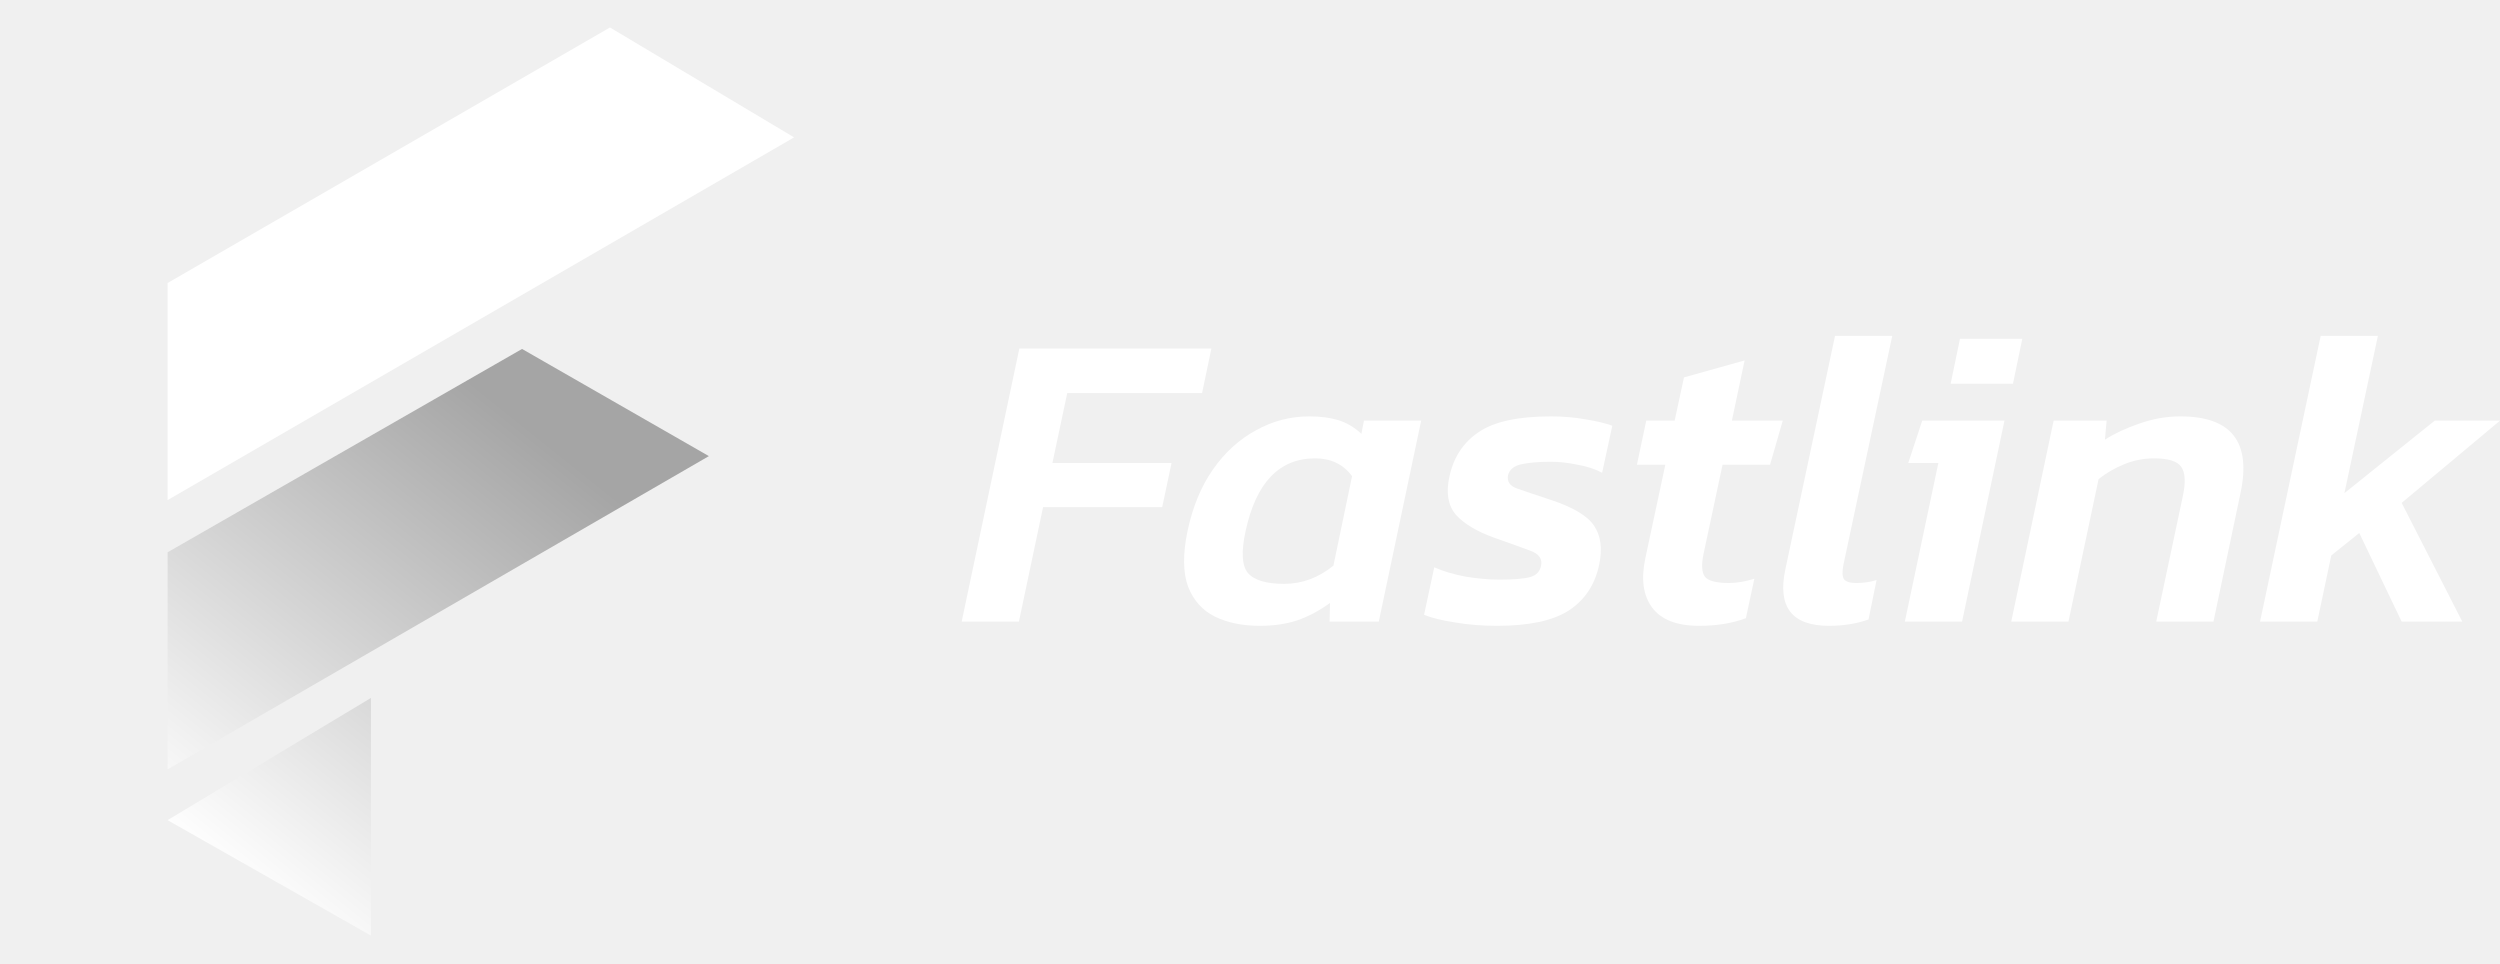
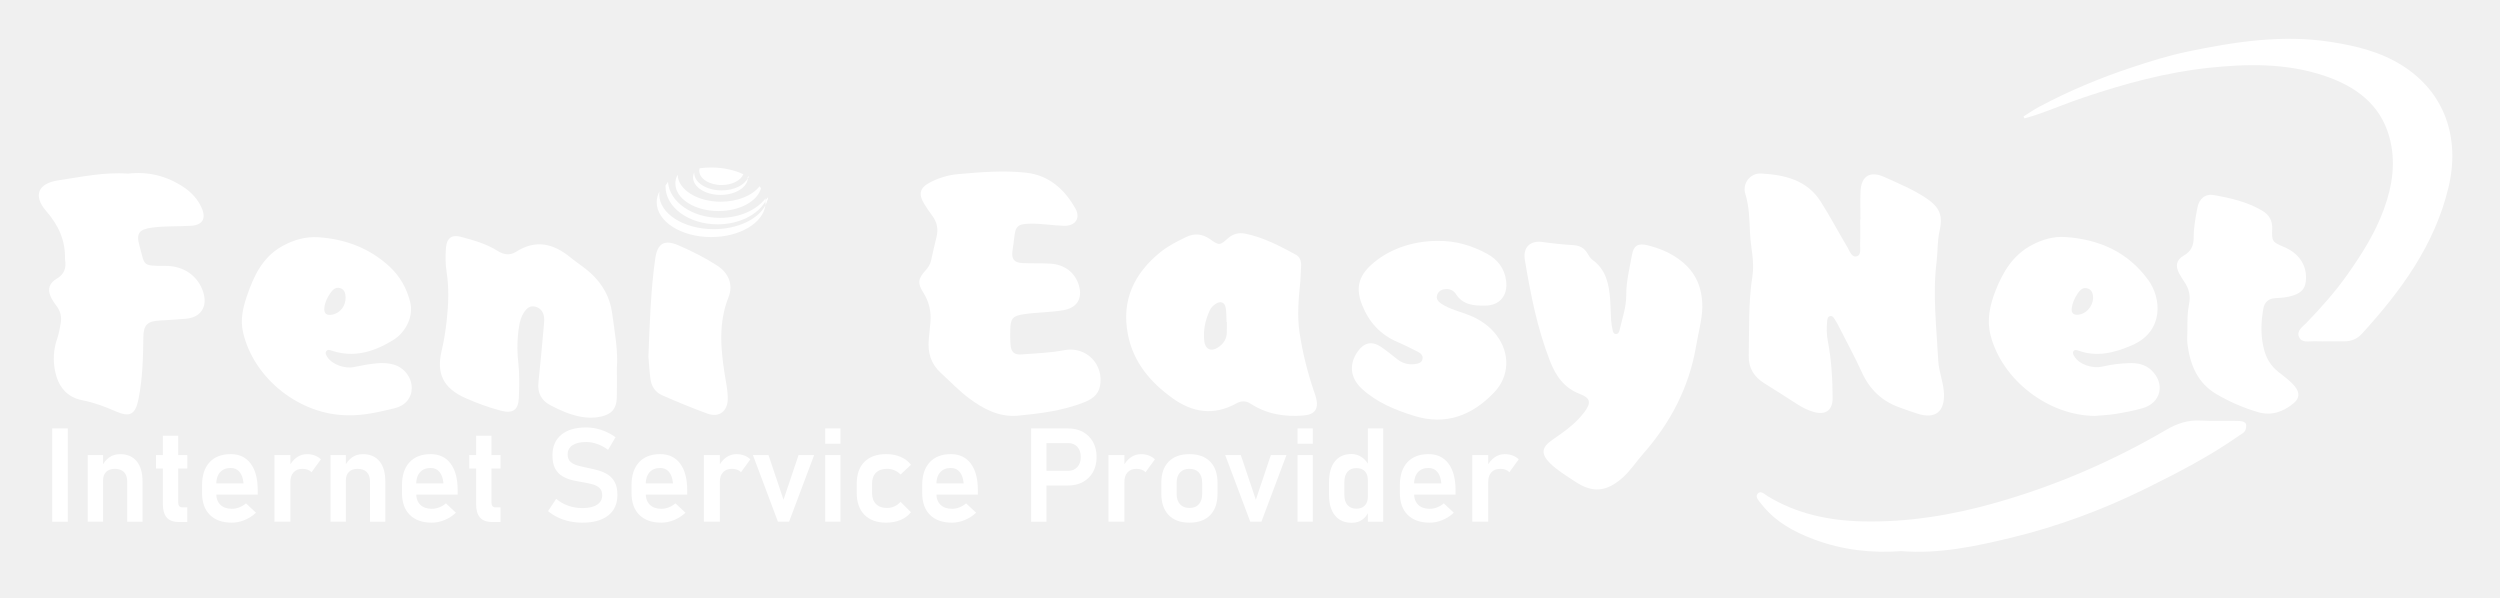
- <svg xmlns="http://www.w3.org/2000/svg" width="166" height="64" viewBox="0 0 166 64" fill="none">
-   <path d="M11.129 36.671V51.084L47.07 30.286L34.664 23.17L11.129 36.671Z" fill="url(#paint0_linear_101_1172)" />
-   <path d="M24.63 46.341L11.129 54.459L24.63 62.122V46.341Z" fill="url(#paint1_linear_101_1172)" />
-   <path d="M11.129 18.792V33.205L31.927 21.164L52.726 9.122L40.502 1.825L11.129 18.792Z" fill="white" />
-   <path d="M63.855 41.274L67.684 23.144H80.436L79.817 26.1H70.865L69.88 30.745H77.79L77.171 33.673H69.26L67.656 41.274H63.855Z" fill="white" />
-   <path d="M83.64 41.555C82.496 41.555 81.501 41.349 80.656 40.936C79.831 40.523 79.239 39.857 78.883 38.937C78.545 37.999 78.536 36.769 78.855 35.249C79.192 33.654 79.755 32.293 80.544 31.167C81.332 30.041 82.28 29.178 83.387 28.578C84.494 27.958 85.677 27.648 86.934 27.648C87.685 27.648 88.332 27.733 88.876 27.902C89.421 28.071 89.927 28.371 90.397 28.803L90.566 27.93H94.366L91.551 41.274H88.285L88.313 40.035C87.619 40.542 86.897 40.926 86.146 41.189C85.414 41.433 84.579 41.555 83.64 41.555ZM85.273 38.768C86.455 38.768 87.544 38.365 88.539 37.558L89.777 31.618C89.195 30.83 88.379 30.435 87.328 30.435C84.945 30.435 83.406 32.04 82.711 35.249C82.411 36.619 82.458 37.548 82.852 38.036C83.265 38.524 84.072 38.768 85.273 38.768Z" fill="white" />
-   <path d="M99.4 41.555C98.405 41.555 97.476 41.48 96.613 41.33C95.75 41.199 95.065 41.03 94.558 40.823L95.234 37.67C95.834 37.933 96.528 38.139 97.317 38.29C98.124 38.421 98.874 38.487 99.569 38.487C100.507 38.487 101.183 38.43 101.596 38.318C102.009 38.205 102.252 37.952 102.328 37.558C102.421 37.107 102.187 36.779 101.624 36.572C101.08 36.366 100.273 36.075 99.203 35.7C98.058 35.287 97.213 34.78 96.669 34.179C96.144 33.56 96.003 32.706 96.247 31.618C96.528 30.342 97.176 29.366 98.189 28.69C99.203 27.996 100.798 27.648 102.975 27.648C103.801 27.648 104.57 27.714 105.283 27.846C105.997 27.958 106.588 28.099 107.057 28.268L106.381 31.393C105.931 31.149 105.387 30.97 104.749 30.858C104.129 30.726 103.538 30.661 102.975 30.661C102.168 30.661 101.511 30.717 101.004 30.83C100.517 30.942 100.226 31.186 100.132 31.561C100.057 31.974 100.254 32.265 100.723 32.434C101.192 32.603 101.943 32.856 102.975 33.194C104.458 33.682 105.415 34.255 105.846 34.911C106.297 35.568 106.409 36.432 106.184 37.501C105.903 38.834 105.227 39.847 104.157 40.542C103.106 41.217 101.521 41.555 99.4 41.555Z" fill="white" />
-   <path d="M112.829 41.555C111.347 41.555 110.305 41.152 109.705 40.345C109.104 39.538 108.954 38.44 109.254 37.051L110.577 30.858H108.691L109.311 27.93H111.197L111.816 25.059L115.842 23.933L114.997 27.93H118.375L117.531 30.858H114.378L113.111 36.798C112.961 37.529 112.998 38.036 113.224 38.318C113.468 38.581 113.993 38.712 114.8 38.712C115.307 38.712 115.87 38.618 116.489 38.43L115.926 41.048C115.025 41.386 113.993 41.555 112.829 41.555Z" fill="white" />
-   <path d="M121.452 41.555C118.974 41.555 118.008 40.298 118.552 37.783L121.846 22.3H125.646L122.409 37.473C122.315 37.942 122.324 38.271 122.437 38.459C122.568 38.627 122.84 38.712 123.253 38.712C123.741 38.712 124.192 38.646 124.604 38.515L124.07 41.133C123.281 41.414 122.409 41.555 121.452 41.555Z" fill="white" />
-   <path d="M129.522 25.481L130.142 22.497H134.28L133.661 25.481H129.522ZM126.482 41.274L128.706 30.745H126.707L127.636 27.93H133.097L130.282 41.274H126.482Z" fill="white" />
-   <path d="M133.546 41.274L136.361 27.93H139.88L139.767 29.197C140.405 28.784 141.165 28.427 142.047 28.127C142.948 27.808 143.858 27.648 144.778 27.648C148.156 27.648 149.489 29.338 148.775 32.716L146.974 41.274H143.173L144.947 32.913C145.135 32.012 145.097 31.374 144.834 30.998C144.572 30.623 143.971 30.435 143.033 30.435C142.338 30.435 141.672 30.567 141.034 30.83C140.396 31.092 139.833 31.421 139.345 31.815L137.346 41.274H133.546Z" fill="white" />
-   <path d="M150.067 41.274L154.093 22.3H157.893L155.669 32.744L161.665 27.93H166.001L159.47 33.391L163.495 41.274H159.47L156.655 35.39L154.797 36.882L153.868 41.274H150.067Z" fill="white" />
-   <defs>
-     <linearGradient id="paint0_linear_101_1172" x1="11.175" y1="55.075" x2="33.524" y2="27.139" gradientUnits="userSpaceOnUse">
-       <stop stop-color="white" />
-       <stop offset="1" stop-color="#A5A5A5" />
-     </linearGradient>
-     <linearGradient id="paint1_linear_101_1172" x1="11.175" y1="55.075" x2="33.524" y2="27.139" gradientUnits="userSpaceOnUse">
-       <stop stop-color="white" />
-       <stop offset="1" stop-color="#A5A5A5" />
-     </linearGradient>
-   </defs>
+ <svg xmlns="http://www.w3.org/2000/svg" width="268" height="64" viewBox="0 0 268 64" fill="none">
+   <path d="M199.441 23.545C199.441 22.54 199.407 21.532 199.449 20.527C199.519 18.858 200.475 18.287 202.003 18.975C203.531 19.665 205.084 20.307 206.484 21.244C207.938 22.216 208.31 23.105 207.916 24.794C207.668 25.86 207.741 26.951 207.606 28.025C207.158 31.58 207.603 35.126 207.78 38.67C207.839 39.846 208.341 40.963 208.394 42.166C208.477 44.129 207.479 44.943 205.584 44.357C204.919 44.151 204.267 43.904 203.611 43.67C201.738 43.001 200.433 41.754 199.601 39.931C198.82 38.22 197.915 36.565 197.063 34.887C196.957 34.681 196.847 34.475 196.719 34.281C196.593 34.091 196.46 33.83 196.199 33.885C195.891 33.948 195.886 34.264 195.863 34.517C195.803 35.186 195.809 35.856 195.936 36.52C196.328 38.555 196.452 40.613 196.458 42.68C196.461 43.956 195.735 44.507 194.489 44.176C193.86 44.008 193.283 43.725 192.736 43.374C191.541 42.609 190.345 41.843 189.142 41.093C188.053 40.415 187.438 39.491 187.466 38.163C187.526 35.302 187.413 32.434 187.861 29.593C188.107 28.033 187.664 26.514 187.601 24.973C187.542 23.566 187.52 22.151 187.094 20.764C186.762 19.68 187.613 18.534 188.797 18.6C191.282 18.74 193.692 19.279 195.166 21.59C196.192 23.198 197.08 24.893 198.059 26.53C198.296 26.927 198.494 27.619 199.029 27.478C199.568 27.337 199.382 26.638 199.403 26.175C199.441 25.299 199.413 24.421 199.413 23.544H199.441V23.545Z" fill="white" />
+   <path d="M109.06 44.568C107.036 44.715 105.389 43.821 103.857 42.677C102.781 41.875 101.859 40.888 100.866 39.987C99.79 39.013 99.446 37.813 99.561 36.428C99.612 35.811 99.683 35.196 99.739 34.579C99.845 33.41 99.603 32.343 98.961 31.336C98.335 30.353 98.425 29.859 99.219 28.989C99.504 28.676 99.719 28.337 99.814 27.922C100.001 27.091 100.176 26.257 100.387 25.433C100.607 24.571 100.458 23.806 99.921 23.096C99.609 22.686 99.319 22.256 99.051 21.815C98.447 20.818 98.608 20.13 99.646 19.582C100.587 19.084 101.62 18.763 102.67 18.67C105.109 18.455 107.566 18.244 110.004 18.514C112.443 18.784 114.132 20.297 115.293 22.371C115.859 23.381 115.27 24.24 114.073 24.207C112.865 24.175 111.664 23.956 110.447 23.979C109.094 24.006 108.845 24.224 108.716 25.58C108.674 26.016 108.592 26.448 108.537 26.883C108.422 27.771 108.704 28.154 109.606 28.201C110.61 28.253 111.62 28.199 112.623 28.264C114.159 28.363 115.27 29.251 115.66 30.606C116.076 32.05 115.423 33.019 113.945 33.263C112.541 33.496 111.115 33.477 109.713 33.69C108.569 33.861 108.33 34.148 108.301 35.321C108.289 35.837 108.284 36.355 108.321 36.869C108.385 37.745 108.693 38.058 109.545 37.993C111.061 37.877 112.587 37.828 114.086 37.539C116.433 37.086 118.394 39.067 117.909 41.438C117.717 42.372 116.973 42.835 116.159 43.151C113.872 44.039 111.47 44.337 109.06 44.568Z" fill="white" />
+   <path d="M182.49 32.961C182.46 34.261 182.064 35.662 181.825 37.082C181.08 41.5 179.084 45.316 176.132 48.664C175.383 49.513 174.773 50.481 173.909 51.236C172.172 52.753 170.711 52.874 168.799 51.591C167.9 50.988 166.958 50.436 166.18 49.672C165.174 48.685 165.236 47.962 166.392 47.165C167.649 46.3 168.9 45.434 169.831 44.194C170.584 43.192 170.527 42.679 169.383 42.243C167.68 41.594 166.789 40.319 166.163 38.713C164.798 35.207 164.072 31.542 163.463 27.851C163.243 26.521 164.032 25.752 165.365 25.943C166.465 26.099 167.567 26.214 168.673 26.281C169.343 26.321 169.853 26.589 170.19 27.189C170.328 27.432 170.491 27.695 170.711 27.854C172.188 28.921 172.493 30.497 172.612 32.154C172.665 32.874 172.665 33.598 172.712 34.319C172.735 34.677 172.8 35.035 172.873 35.386C172.915 35.585 172.992 35.817 173.251 35.806C173.502 35.797 173.576 35.566 173.621 35.369C173.905 34.141 174.337 32.938 174.333 31.655C174.326 30.17 174.692 28.738 174.954 27.294C175.132 26.313 175.616 26.053 176.58 26.287C177.895 26.606 179.119 27.108 180.203 27.96C181.786 29.205 182.502 30.824 182.49 32.961Z" fill="white" />
+   <path d="M139.398 30.128C139.218 31.975 139.03 33.807 139.315 35.678C139.639 37.804 140.154 39.869 140.839 41.899C140.93 42.167 141.036 42.434 141.099 42.71C141.369 43.849 140.927 44.439 139.768 44.538C137.732 44.714 135.805 44.404 134.061 43.274C133.552 42.945 133.05 42.956 132.528 43.248C130.132 44.585 127.842 44.231 125.705 42.694C123.315 40.976 121.481 38.826 120.906 35.826C120.205 32.169 121.589 29.313 124.38 27.041C125.201 26.372 126.156 25.896 127.109 25.43C128.034 24.976 128.883 25.049 129.728 25.648C130.699 26.338 130.766 26.326 131.64 25.541C132.189 25.049 132.824 24.912 133.512 25.052C135.458 25.448 137.192 26.373 138.919 27.305C139.368 27.548 139.5 28.01 139.48 28.506C139.458 29.047 139.425 29.587 139.398 30.128ZM131.518 34.52C131.508 34.52 131.497 34.52 131.488 34.52C131.465 34.032 131.479 33.536 131.406 33.056C131.305 32.386 130.853 32.214 130.289 32.594C130.028 32.769 129.811 32.998 129.681 33.283C129.199 34.334 128.962 35.437 129.102 36.592C129.204 37.441 129.829 37.723 130.546 37.263C131.143 36.88 131.515 36.344 131.516 35.603C131.518 35.24 131.518 34.881 131.518 34.52Z" fill="white" />
+   <path d="M13.727 18.614C15.845 18.362 17.886 18.841 19.738 20.098C20.568 20.663 21.219 21.379 21.625 22.303C22.119 23.428 21.715 24.128 20.48 24.204C19.091 24.288 17.695 24.215 16.307 24.399C14.911 24.585 14.574 25.005 14.952 26.346C15.551 28.47 15.159 28.512 17.717 28.501C19.713 28.492 21.239 29.586 21.788 31.322C22.285 32.896 21.515 34.053 19.887 34.173C18.96 34.241 18.035 34.317 17.108 34.362C15.826 34.425 15.382 34.824 15.368 36.114C15.343 38.337 15.287 40.55 14.856 42.741C14.525 44.425 13.953 44.777 12.397 44.094C11.236 43.584 10.065 43.148 8.811 42.904C7.108 42.57 6.216 41.366 5.899 39.761C5.673 38.617 5.734 37.444 6.126 36.319C6.313 35.78 6.408 35.222 6.507 34.663C6.631 33.958 6.477 33.342 6.042 32.772C5.794 32.447 5.557 32.095 5.402 31.72C5.092 30.976 5.3 30.336 6.075 29.882C6.893 29.4 7.119 28.726 6.976 27.853C6.972 27.829 6.966 27.802 6.966 27.777C7.024 25.771 6.27 24.144 4.946 22.619C3.527 20.985 4.071 19.648 6.248 19.332C8.692 18.976 11.128 18.425 13.727 18.614Z" fill="white" />
+   <path d="M216.929 12.476C217.493 12.128 218.04 11.745 218.624 11.435C221.773 9.761 225.046 8.384 228.435 7.259C230.42 6.599 232.416 5.969 234.457 5.543C239.543 4.482 244.646 3.676 249.88 4.496C252.589 4.92 255.188 5.553 257.528 7.029C262.106 9.919 263.743 14.821 262.477 20.097C260.991 26.29 257.378 31.188 253.204 35.772C252.682 36.345 252.044 36.599 251.277 36.592C250.218 36.581 249.16 36.612 248.101 36.583C247.509 36.567 246.727 36.801 246.445 36.096C246.185 35.45 246.837 35.034 247.237 34.622C248.838 32.97 250.362 31.253 251.687 29.37C253.22 27.193 254.63 24.954 255.555 22.427C256.485 19.887 256.857 17.286 256.141 14.689C255.157 11.123 252.447 9.208 249.103 8.099C245.097 6.771 240.982 6.829 236.843 7.263C232.224 7.748 227.789 8.966 223.4 10.437C221.637 11.027 219.931 11.759 218.172 12.351C217.791 12.479 217.398 12.577 217.011 12.689C216.985 12.619 216.957 12.548 216.929 12.476Z" fill="white" />
+   <path d="M66.128 39.468C66.128 40.694 66.152 41.675 66.121 42.654C66.086 43.805 65.568 44.402 64.449 44.654C63.709 44.822 62.96 44.813 62.219 44.668C61.07 44.445 60.005 43.973 58.981 43.429C58.025 42.92 57.6 42.108 57.721 40.991C57.941 38.966 58.114 36.934 58.3 34.904C58.328 34.597 58.358 34.283 58.321 33.979C58.251 33.418 57.93 33.017 57.377 32.873C56.811 32.727 56.45 33.063 56.163 33.499C55.874 33.939 55.736 34.433 55.652 34.948C55.443 36.229 55.413 37.515 55.556 38.805C55.699 40.091 55.675 41.383 55.618 42.671C55.561 43.956 54.967 44.355 53.72 44.032C52.393 43.686 51.11 43.215 49.86 42.656C47.552 41.622 46.751 40.06 47.344 37.6C47.606 36.517 47.767 35.431 47.89 34.326C48.084 32.574 48.144 30.833 47.868 29.084C47.735 28.242 47.744 27.384 47.812 26.535C47.893 25.54 48.425 25.126 49.385 25.383C50.754 25.749 52.134 26.127 53.346 26.899C54.01 27.322 54.685 27.398 55.314 26.996C57.461 25.628 59.357 26.111 61.192 27.629C61.886 28.202 62.666 28.673 63.331 29.288C64.581 30.447 65.379 31.816 65.618 33.554C65.898 35.603 66.272 37.635 66.128 39.468Z" fill="white" />
+   <path d="M224.566 44.586C219.583 44.549 214.626 40.739 213.391 35.952C212.965 34.298 213.315 32.713 213.913 31.184C214.707 29.155 215.792 27.331 217.818 26.265C218.939 25.676 220.14 25.323 221.39 25.408C225.007 25.653 228.088 26.989 230.288 30.011C231.736 31.997 231.977 35.521 228.567 37.002C226.701 37.811 224.814 38.315 222.794 37.582C222.625 37.522 222.426 37.463 222.292 37.635C222.137 37.835 222.266 38.027 222.371 38.205C222.861 39.036 224.257 39.556 225.396 39.291C226.331 39.074 227.277 38.96 228.232 38.926C229.126 38.895 229.977 39.05 230.662 39.719C232.136 41.162 231.655 43.201 229.67 43.764C228.729 44.03 227.762 44.213 226.797 44.373C226.061 44.493 225.309 44.518 224.566 44.586ZM224.384 31.976C224.364 31.604 224.347 31.108 223.806 30.926C223.301 30.758 222.98 31.083 222.725 31.464C222.405 31.938 222.171 32.454 222.092 33.025C222.018 33.562 222.278 33.792 222.81 33.737C223.608 33.655 224.327 32.894 224.384 31.976Z" fill="white" />
+   <path d="M37.374 44.518C32.141 44.537 27.177 40.559 26.052 35.609C25.749 34.275 26.032 33.026 26.443 31.811C27.179 29.64 28.112 27.573 30.271 26.38C31.476 25.713 32.772 25.341 34.131 25.433C36.988 25.625 39.567 26.576 41.716 28.538C42.878 29.598 43.613 30.911 43.982 32.426C44.329 33.853 43.577 35.577 42.13 36.465C40.109 37.706 37.958 38.386 35.572 37.593C35.378 37.528 35.152 37.431 34.995 37.625C34.817 37.845 34.96 38.065 35.084 38.264C35.577 39.048 36.922 39.568 37.975 39.342C38.784 39.169 39.595 39.018 40.419 38.944C41.016 38.891 41.608 38.919 42.186 39.079C43.311 39.387 44.138 40.455 44.14 41.586C44.141 42.621 43.484 43.477 42.285 43.768C40.63 44.169 38.966 44.558 37.374 44.518ZM37.05 31.857C37.025 31.482 36.965 31.027 36.447 30.883C35.976 30.751 35.669 31.056 35.423 31.407C35.093 31.875 34.84 32.383 34.772 32.958C34.695 33.605 35.002 33.864 35.646 33.726C36.481 33.547 37.066 32.801 37.05 31.857Z" fill="white" />
+   <path d="M154.13 25.827C156.008 25.794 157.751 26.307 159.388 27.189C160.541 27.812 161.285 28.768 161.457 30.101C161.66 31.67 160.781 32.75 159.207 32.764C158.015 32.775 156.814 32.704 156.065 31.511C155.839 31.15 155.442 30.965 154.998 30.988C154.587 31.01 154.231 31.176 154.077 31.582C153.91 32.024 154.166 32.327 154.508 32.555C155.446 33.178 156.554 33.397 157.575 33.82C158.726 34.295 159.701 34.968 160.449 35.964C161.886 37.873 161.829 40.328 160.181 42.058C157.817 44.54 154.992 45.642 151.572 44.574C149.54 43.94 147.583 43.139 145.988 41.672C144.719 40.502 144.589 39.008 145.574 37.644C146.25 36.71 147.084 36.536 148.052 37.187C148.672 37.604 149.241 38.094 149.836 38.546C150.375 38.957 150.989 39.112 151.658 39.03C152.026 38.985 152.411 38.907 152.495 38.475C152.571 38.08 152.272 37.855 151.97 37.7C151.258 37.337 150.543 36.976 149.808 36.662C147.973 35.876 146.752 34.537 146.019 32.69C145.34 30.978 145.591 29.69 146.95 28.43C148.748 26.767 151.361 25.819 154.13 25.827Z" fill="white" />
+   <path d="M234.493 35.272C234.485 34.37 234.488 33.462 234.669 32.575C234.846 31.709 234.657 30.944 234.17 30.226C233.969 29.927 233.769 29.623 233.603 29.304C233.177 28.489 233.302 27.854 234.107 27.392C234.878 26.949 235.165 26.337 235.162 25.487C235.157 24.399 235.36 23.33 235.56 22.267C235.742 21.303 236.408 20.752 237.31 20.91C239.115 21.226 240.9 21.635 242.507 22.583C243.268 23.033 243.628 23.68 243.581 24.573C243.515 25.842 243.611 25.971 244.805 26.46C246.366 27.1 247.231 28.308 247.206 29.809C247.189 30.852 246.815 31.356 245.808 31.683C245.188 31.884 244.545 31.928 243.9 31.965C243.18 32.007 242.758 32.385 242.631 33.088C242.363 34.576 242.324 36.056 242.723 37.536C242.974 38.467 243.453 39.226 244.199 39.835C244.818 40.339 245.486 40.793 245.999 41.414C246.547 42.079 246.529 42.693 245.864 43.238C244.753 44.148 243.499 44.607 242.05 44.179C240.485 43.719 238.994 43.071 237.59 42.243C235.591 41.067 234.802 39.147 234.505 36.97C234.427 36.414 234.493 35.839 234.493 35.272Z" fill="white" />
+   <path d="M203.83 59.08C200.622 59.319 197.507 58.954 194.515 57.843C192.319 57.028 190.283 55.919 188.806 54.014C188.561 53.698 188.13 53.287 188.408 52.937C188.736 52.522 189.158 52.982 189.479 53.179C192.587 55.077 196.009 55.801 199.595 55.891C204.509 56.013 209.292 55.223 214.011 53.878C220.425 52.048 226.492 49.427 232.241 46.065C233.394 45.39 234.558 45.008 235.904 45.085C237.139 45.155 238.381 45.093 239.619 45.121C240.065 45.132 240.795 45.085 240.795 45.627C240.795 46.334 240.418 46.427 240.045 46.689C236.868 48.923 233.425 50.696 229.955 52.407C225.382 54.66 220.612 56.425 215.663 57.628C211.776 58.57 207.853 59.407 203.83 59.08Z" fill="white" />
+   <path d="M69.51 38.234C69.647 34.731 69.749 31.225 70.236 27.748C70.468 26.088 71.214 25.64 72.74 26.302C74.184 26.928 75.59 27.633 76.913 28.493C78.102 29.265 78.627 30.523 78.102 31.845C77.032 34.531 77.242 37.25 77.669 39.996C77.812 40.914 78.024 41.822 78.016 42.755C78.006 44.081 77.096 44.794 75.853 44.346C74.206 43.751 72.587 43.074 70.981 42.373C70.256 42.057 69.831 41.416 69.726 40.624C69.622 39.829 69.58 39.029 69.51 38.234Z" fill="white" />
+   <path d="M7.271 45.925H5.593V55.927H7.271V45.925Z" fill="white" />
+   <path d="M9.403 48.786H11.047V55.925H9.403V48.786ZM13.634 55.926V51.6C13.634 51.169 13.519 50.837 13.29 50.607C13.06 50.376 12.735 50.26 12.313 50.26C11.911 50.26 11.598 50.37 11.377 50.59C11.157 50.81 11.047 51.116 11.047 51.512L10.903 50.033C11.114 49.602 11.382 49.269 11.707 49.035C12.033 48.801 12.423 48.685 12.877 48.685C13.643 48.685 14.235 48.939 14.652 49.446C15.069 49.953 15.278 50.669 15.278 51.595V55.928H13.634V55.926Z" fill="white" />
+   <path d="M16.722 48.786H20.079V50.224H16.722V48.786ZM19.198 55.961C18.588 55.961 18.146 55.798 17.87 55.473C17.595 55.147 17.458 54.679 17.458 54.069V46.709H19.102V53.842C19.102 54.011 19.137 54.145 19.205 54.241C19.273 54.337 19.375 54.385 19.507 54.385H20.077V55.961H19.198Z" fill="white" />
+   <path d="M24.859 56.029C23.846 56.029 23.059 55.752 22.499 55.197C21.94 54.642 21.659 53.853 21.659 52.831V52.026C21.659 50.963 21.927 50.139 22.464 49.556C23 48.974 23.758 48.682 24.734 48.682C25.656 48.682 26.369 49.02 26.872 49.697C27.378 50.373 27.628 51.326 27.628 52.555V53.023H22.78V51.819H26.102L26.094 51.743C26.048 51.247 25.908 50.861 25.674 50.584C25.44 50.306 25.126 50.167 24.732 50.167C24.241 50.167 23.86 50.322 23.587 50.632C23.314 50.941 23.178 51.38 23.178 51.949V52.857C23.178 53.398 23.325 53.815 23.618 54.106C23.911 54.397 24.325 54.543 24.856 54.543C25.127 54.543 25.394 54.492 25.657 54.388C25.921 54.284 26.158 54.142 26.369 53.959L27.441 54.963C27.078 55.302 26.672 55.564 26.22 55.75C25.774 55.936 25.318 56.029 24.859 56.029Z" fill="white" />
+   <path d="M29.42 48.786H31.132V55.925H29.42V48.786ZM33.396 50.624C33.291 50.504 33.156 50.414 32.993 50.352C32.831 50.291 32.643 50.26 32.432 50.26C32.02 50.26 31.699 50.382 31.473 50.628C31.247 50.875 31.132 51.214 31.132 51.65L30.988 50.033C31.194 49.612 31.464 49.282 31.797 49.043C32.129 48.804 32.496 48.685 32.894 48.685C33.206 48.685 33.488 48.731 33.74 48.826C33.993 48.921 34.213 49.059 34.4 49.241L33.396 50.624Z" fill="white" />
+   <path d="M35.432 48.786H37.077V55.925H35.432V48.786ZM39.661 55.926V51.6C39.661 51.169 39.547 50.837 39.317 50.607C39.088 50.376 38.763 50.26 38.341 50.26C37.938 50.26 37.625 50.37 37.405 50.59C37.185 50.81 37.075 51.116 37.075 51.512L36.931 50.033C37.142 49.602 37.41 49.269 37.735 49.035C38.061 48.801 38.451 48.685 38.905 48.685C39.671 48.685 40.263 48.939 40.679 49.446C41.096 49.953 41.306 50.669 41.306 51.595V55.928H39.661V55.926Z" fill="white" />
+   <path d="M46.292 56.029C45.279 56.029 44.492 55.752 43.932 55.197C43.373 54.642 43.092 53.853 43.092 52.831V52.026C43.092 50.963 43.36 50.139 43.897 49.556C44.433 48.974 45.191 48.682 46.167 48.682C47.089 48.682 47.802 49.02 48.305 49.697C48.81 50.373 49.062 51.326 49.062 52.555V53.023H44.213V51.819H47.535L47.527 51.743C47.481 51.247 47.341 50.861 47.107 50.584C46.873 50.306 46.559 50.167 46.165 50.167C45.674 50.167 45.293 50.322 45.02 50.632C44.747 50.941 44.611 51.38 44.611 51.949V52.857C44.611 53.398 44.758 53.815 45.051 54.106C45.344 54.397 45.758 54.543 46.289 54.543C46.56 54.543 46.827 54.492 47.09 54.388C47.354 54.284 47.591 54.142 47.802 53.959L48.874 54.963C48.511 55.302 48.105 55.564 47.653 55.75C47.207 55.936 46.751 56.029 46.292 56.029Z" fill="white" />
+   <path d="M50.303 48.786H53.659V50.224H50.303V48.786ZM52.779 55.961C52.169 55.961 51.727 55.798 51.451 55.473C51.175 55.147 51.039 54.679 51.039 54.069V46.709H52.683V53.842C52.683 54.011 52.717 54.145 52.785 54.241C52.853 54.337 52.956 54.385 53.087 54.385H53.658V55.961H52.779Z" fill="white" />
+   <path d="M62.443 56.029C61.961 56.029 61.499 55.981 61.057 55.888C60.614 55.793 60.2 55.655 59.816 55.471C59.432 55.288 59.075 55.06 58.75 54.791L59.624 53.477C60.01 53.802 60.442 54.048 60.921 54.216C61.4 54.383 61.908 54.467 62.444 54.467C63.114 54.467 63.633 54.347 64.001 54.109C64.37 53.87 64.555 53.534 64.555 53.098V53.091C64.555 52.756 64.462 52.499 64.276 52.321C64.09 52.142 63.846 52.009 63.543 51.925C63.241 51.84 62.91 51.769 62.553 51.708C62.171 51.65 61.785 51.575 61.393 51.485C61.001 51.395 60.642 51.256 60.313 51.065C59.985 50.875 59.721 50.602 59.523 50.247C59.323 49.892 59.224 49.418 59.224 48.826V48.82C59.224 47.867 59.538 47.128 60.169 46.605C60.8 46.083 61.691 45.821 62.841 45.821C63.377 45.821 63.913 45.91 64.451 46.086C64.987 46.263 65.498 46.523 65.985 46.867L65.187 48.222C64.801 47.941 64.409 47.732 64.011 47.593C63.611 47.453 63.222 47.383 62.841 47.383C62.209 47.383 61.719 47.5 61.372 47.73C61.026 47.961 60.853 48.288 60.853 48.71V48.716C60.853 49.065 60.955 49.33 61.159 49.511C61.364 49.692 61.629 49.827 61.958 49.914C62.285 50.001 62.639 50.084 63.021 50.162C63.397 50.235 63.772 50.325 64.146 50.43C64.519 50.535 64.86 50.687 65.167 50.884C65.474 51.081 65.72 51.353 65.906 51.699C66.092 52.045 66.185 52.496 66.185 53.05V53.064C66.185 54.01 65.858 54.739 65.204 55.255C64.55 55.772 63.631 56.029 62.443 56.029Z" fill="white" />
+   <path d="M70.897 56.029C69.884 56.029 69.097 55.752 68.537 55.197C67.978 54.642 67.699 53.853 67.699 52.831V52.026C67.699 50.963 67.967 50.139 68.503 49.556C69.039 48.974 69.796 48.682 70.773 48.682C71.695 48.682 72.408 49.02 72.912 49.697C73.417 50.373 73.668 51.326 73.668 52.555V53.023H68.819V51.819H72.142L72.134 51.743C72.088 51.247 71.948 50.861 71.714 50.584C71.48 50.306 71.165 50.167 70.772 50.167C70.281 50.167 69.9 50.322 69.627 50.632C69.354 50.941 69.218 51.38 69.218 51.949V52.857C69.218 53.398 69.365 53.815 69.658 54.106C69.951 54.397 70.364 54.543 70.896 54.543C71.167 54.543 71.434 54.492 71.697 54.388C71.96 54.284 72.198 54.142 72.408 53.959L73.481 54.963C73.118 55.302 72.712 55.564 72.26 55.75C71.81 55.936 71.355 56.029 70.897 56.029Z" fill="white" />
+   <path d="M75.456 48.786H77.169V55.925H75.456V48.786ZM79.433 50.624C79.327 50.504 79.193 50.414 79.03 50.352C78.867 50.291 78.68 50.26 78.469 50.26C78.057 50.26 77.736 50.382 77.51 50.628C77.282 50.873 77.169 51.214 77.169 51.65L77.025 50.033C77.231 49.612 77.5 49.282 77.834 49.043C78.165 48.804 78.532 48.685 78.931 48.685C79.242 48.685 79.524 48.731 79.777 48.826C80.029 48.921 80.249 49.059 80.437 49.241L79.433 50.624Z" fill="white" />
+   <path d="M83.993 53.574L85.603 48.786H87.274L84.591 55.926H83.395L80.713 48.786H82.383L83.993 53.574Z" fill="white" />
+   <path d="M88.464 45.925H90.1V47.569H88.464V45.925ZM88.464 48.786H90.1V55.925H88.464V48.786Z" fill="white" />
+   <path d="M94.999 56.029C93.999 56.029 93.223 55.748 92.67 55.189C92.117 54.63 91.841 53.841 91.841 52.823V51.853C91.841 50.844 92.117 50.063 92.667 49.511C93.217 48.959 93.995 48.682 94.999 48.682C95.572 48.682 96.09 48.781 96.55 48.978C97.01 49.175 97.379 49.457 97.653 49.824L96.539 50.87C96.356 50.673 96.138 50.522 95.885 50.416C95.633 50.311 95.368 50.258 95.087 50.258C94.579 50.258 94.184 50.398 93.903 50.678C93.623 50.959 93.483 51.351 93.483 51.854V52.824C93.483 53.342 93.623 53.743 93.903 54.028C94.184 54.313 94.577 54.455 95.087 54.455C95.366 54.455 95.633 54.397 95.885 54.282C96.138 54.168 96.355 54.005 96.539 53.794L97.653 54.909C97.378 55.267 97.009 55.542 96.545 55.738C96.084 55.931 95.568 56.029 94.999 56.029Z" fill="white" />
+   <path d="M102.056 56.029C101.043 56.029 100.255 55.752 99.696 55.197C99.136 54.642 98.858 53.853 98.858 52.831V52.026C98.858 50.963 99.126 50.139 99.662 49.556C100.198 48.974 100.954 48.682 101.932 48.682C102.854 48.682 103.567 49.02 104.071 49.697C104.576 50.373 104.827 51.326 104.827 52.555V53.023H99.978V51.819H103.3L103.293 51.743C103.246 51.247 103.107 50.861 102.873 50.584C102.639 50.306 102.324 50.167 101.93 50.167C101.439 50.167 101.058 50.322 100.785 50.632C100.513 50.941 100.376 51.38 100.376 51.949V52.857C100.376 53.398 100.523 53.815 100.816 54.106C101.109 54.397 101.523 54.543 102.054 54.543C102.326 54.543 102.592 54.492 102.856 54.388C103.119 54.284 103.356 54.142 103.567 53.959L104.639 54.963C104.277 55.302 103.871 55.564 103.418 55.75C102.97 55.936 102.515 56.029 102.056 56.029Z" fill="white" />
+   <path d="M110.537 45.925H112.181V55.927H110.537V45.925ZM111.327 52.046V50.472H114.526C114.924 50.472 115.246 50.336 115.493 50.063C115.738 49.79 115.862 49.434 115.862 48.994C115.862 48.539 115.741 48.177 115.497 47.907C115.254 47.636 114.93 47.501 114.527 47.501H111.329V45.927H114.479C115.098 45.927 115.637 46.054 116.096 46.308C116.554 46.562 116.912 46.919 117.17 47.377C117.427 47.836 117.554 48.375 117.554 48.994C117.554 49.609 117.425 50.145 117.17 50.604C116.912 51.062 116.554 51.417 116.093 51.67C115.632 51.922 115.095 52.048 114.479 52.048H111.327V52.046Z" fill="white" />
+   <path d="M118.826 48.786H120.539V55.925H118.826V48.786ZM122.801 50.624C122.696 50.504 122.561 50.414 122.398 50.352C122.235 50.291 122.048 50.26 121.837 50.26C121.425 50.26 121.104 50.382 120.878 50.628C120.65 50.873 120.537 51.214 120.537 51.65L120.393 50.033C120.599 49.612 120.869 49.282 121.202 49.043C121.533 48.804 121.901 48.685 122.299 48.685C122.61 48.685 122.892 48.731 123.145 48.826C123.398 48.921 123.618 49.059 123.805 49.241L122.801 50.624Z" fill="white" />
+   <path d="M127.506 56.029C126.546 56.029 125.806 55.758 125.28 55.214C124.755 54.67 124.493 53.906 124.493 52.92V51.758C124.493 50.782 124.755 50.024 125.28 49.488C125.806 48.952 126.546 48.684 127.506 48.684C128.463 48.684 129.206 48.952 129.731 49.488C130.256 50.024 130.518 50.782 130.518 51.758V52.94C130.518 53.921 130.256 54.682 129.731 55.22C129.206 55.761 128.465 56.029 127.506 56.029ZM127.506 54.454C127.941 54.454 128.279 54.321 128.516 54.056C128.755 53.79 128.874 53.419 128.874 52.942V51.758C128.874 51.281 128.755 50.912 128.516 50.65C128.277 50.388 127.941 50.258 127.506 50.258C127.075 50.258 126.739 50.388 126.498 50.65C126.258 50.912 126.137 51.281 126.137 51.758V52.94C126.137 53.418 126.258 53.79 126.498 54.055C126.739 54.321 127.075 54.454 127.506 54.454Z" fill="white" />
+   <path d="M134.626 53.574L136.235 48.786H137.907L135.224 55.926H134.027L131.344 48.786H133.016L134.626 53.574Z" fill="white" />
+   <path d="M139.097 45.925H140.733V47.569H139.097V45.925ZM139.097 48.786H140.733V55.925H139.097V48.786Z" fill="white" />
+   <path d="M144.908 56.043C144.133 56.043 143.534 55.781 143.109 55.259C142.684 54.736 142.472 53.997 142.472 53.044V51.682C142.472 50.724 142.681 49.982 143.101 49.457C143.521 48.932 144.112 48.67 144.872 48.67C145.272 48.67 145.638 48.781 145.973 49.006C146.307 49.231 146.575 49.547 146.777 49.956L146.633 51.476C146.633 51.202 146.585 50.968 146.489 50.774C146.393 50.582 146.253 50.435 146.069 50.334C145.886 50.233 145.663 50.182 145.401 50.182C144.993 50.182 144.676 50.314 144.451 50.577C144.226 50.841 144.113 51.214 144.113 51.695V53.043C144.113 53.515 144.225 53.881 144.451 54.14C144.676 54.399 144.992 54.529 145.401 54.529C145.663 54.529 145.884 54.478 146.069 54.374C146.252 54.27 146.393 54.123 146.489 53.931C146.585 53.739 146.633 53.506 146.633 53.236L146.729 54.805C146.596 55.158 146.376 55.453 146.066 55.688C145.759 55.925 145.371 56.043 144.908 56.043ZM146.636 45.925H148.28V55.927H146.636V45.925Z" fill="white" />
+   <path d="M153.265 56.029C152.252 56.029 151.465 55.752 150.905 55.197C150.346 54.642 150.065 53.853 150.065 52.831V52.026C150.065 50.963 150.333 50.139 150.87 49.556C151.406 48.974 152.162 48.682 153.14 48.682C154.062 48.682 154.775 49.02 155.278 49.697C155.783 50.373 156.035 51.326 156.035 52.555V53.023H151.186V51.819H154.508L154.5 51.743C154.454 51.247 154.314 50.861 154.08 50.584C153.846 50.306 153.532 50.167 153.138 50.167C152.647 50.167 152.266 50.322 151.993 50.632C151.72 50.941 151.584 51.38 151.584 51.949V52.857C151.584 53.398 151.731 53.815 152.024 54.106C152.317 54.397 152.731 54.543 153.262 54.543C153.532 54.543 153.8 54.492 154.063 54.388C154.327 54.284 154.564 54.142 154.775 53.959L155.847 54.963C155.484 55.302 155.078 55.564 154.626 55.75C154.18 55.936 153.724 56.029 153.265 56.029Z" fill="white" />
+   <path d="M157.826 48.786H159.538V55.925H157.826V48.786ZM161.802 50.624C161.697 50.504 161.562 50.414 161.399 50.352C161.237 50.291 161.049 50.26 160.838 50.26C160.426 50.26 160.105 50.382 159.879 50.628C159.653 50.873 159.538 51.214 159.538 51.65L159.394 50.033C159.6 49.612 159.87 49.282 160.203 49.043C160.535 48.804 160.902 48.685 161.3 48.685C161.612 48.685 161.894 48.731 162.146 48.826C162.399 48.921 162.619 49.059 162.806 49.241L161.802 50.624Z" fill="white" />
+   <path d="M80.18 19.016C80.18 18.988 80.178 18.96 80.177 18.934C80.192 18.943 80.206 18.951 80.222 18.962C80.209 18.997 80.195 19.033 80.178 19.068C80.18 19.051 80.18 19.033 80.18 19.016Z" fill="white" />
+   <path d="M82.052 22.008C81.794 23.916 79.29 25.414 76.236 25.414C73.013 25.414 70.4 23.744 70.4 21.684C70.4 21.274 70.504 20.88 70.695 20.511C70.68 20.618 70.673 20.725 70.673 20.835C70.673 22.895 73.285 24.565 76.51 24.565C79.092 24.565 81.283 23.493 82.052 22.008Z" fill="white" />
+   <path d="M80.18 19.016C80.18 18.988 80.178 18.96 80.177 18.934C80.192 18.943 80.206 18.951 80.222 18.962C80.209 18.997 80.195 19.033 80.178 19.068C80.18 19.051 80.18 19.033 80.18 19.016Z" fill="white" />
+   <path d="M72.644 18.747C72.638 18.749 72.63 18.752 72.624 18.757C72.63 18.744 72.635 18.734 72.642 18.721C72.642 18.73 72.642 18.74 72.644 18.747Z" fill="white" />
+   <path d="M82.325 21.159C82.314 21.239 82.3 21.317 82.281 21.396C82.231 21.607 82.154 21.811 82.052 22.008C82.063 21.929 82.069 21.848 82.072 21.768C82.073 21.74 82.073 21.712 82.073 21.684C82.073 21.62 82.07 21.557 82.066 21.493C82.162 21.385 82.247 21.273 82.325 21.159Z" fill="white" />
+   <path d="M80.18 19.016C80.18 18.988 80.178 18.96 80.177 18.934C80.192 18.943 80.206 18.951 80.222 18.962C80.209 18.997 80.195 19.033 80.178 19.068C80.18 19.051 80.18 19.033 80.18 19.016Z" fill="white" />
+   <path d="M72.644 18.747C72.638 18.749 72.63 18.752 72.624 18.757C72.63 18.744 72.635 18.734 72.642 18.721C72.642 18.73 72.642 18.74 72.644 18.747Z" fill="white" />
+   <path d="M82.073 21.469C82.073 21.5 82.073 21.529 82.072 21.561C81.226 23.023 79.239 24.049 76.924 24.049C73.84 24.049 71.341 22.228 71.341 19.981C71.341 19.95 71.341 19.919 71.342 19.888C71.421 19.752 71.51 19.62 71.609 19.492C71.754 21.644 74.195 23.355 77.184 23.355C79.284 23.355 81.114 22.512 82.066 21.261C82.07 21.331 82.073 21.401 82.073 21.469Z" fill="white" />
+   <path d="M82.325 21.159C82.314 21.239 82.3 21.317 82.281 21.396C82.221 21.523 82.151 21.647 82.072 21.768C82.073 21.74 82.073 21.712 82.073 21.684C82.073 21.62 82.07 21.557 82.066 21.493C82.162 21.385 82.247 21.273 82.325 21.159Z" fill="white" />
+   <path d="M80.18 19.016C80.18 18.988 80.178 18.96 80.177 18.934C80.192 18.943 80.206 18.951 80.222 18.962C80.209 18.997 80.195 19.033 80.178 19.068C80.18 19.051 80.18 19.033 80.18 19.016Z" fill="white" />
+   <path d="M72.644 18.747C72.638 18.749 72.63 18.752 72.624 18.757C72.63 18.744 72.635 18.734 72.642 18.721C72.642 18.73 72.642 18.74 72.644 18.747Z" fill="white" />
+   <path d="M80.18 19.016C80.18 18.988 80.178 18.96 80.177 18.934C80.192 18.943 80.206 18.951 80.222 18.962C80.209 18.997 80.195 19.033 80.178 19.068C80.18 19.051 80.18 19.033 80.18 19.016Z" fill="white" />
+   <path d="M81.581 20.183C81.201 21.571 79.306 22.625 77.025 22.625C74.469 22.625 72.399 21.301 72.399 19.668C72.399 19.35 72.478 19.044 72.624 18.757C72.63 18.752 72.638 18.749 72.644 18.748C72.709 20.344 74.754 21.624 77.268 21.624C79.092 21.624 80.668 20.95 81.421 19.97C81.478 20.038 81.531 20.11 81.581 20.183Z" fill="white" />
+   <path d="M72.644 18.747C72.638 18.749 72.63 18.752 72.624 18.757C72.63 18.744 72.635 18.734 72.642 18.721C72.642 18.73 72.642 18.74 72.644 18.747Z" fill="white" />
+   <path d="M80.178 19.068C80.135 20.082 78.835 20.895 77.237 20.895C75.613 20.895 74.296 20.054 74.296 19.016C74.296 18.828 74.338 18.648 74.418 18.478C74.417 18.495 74.417 18.514 74.417 18.531C74.417 19.569 75.734 20.41 77.358 20.41C78.691 20.41 79.817 19.845 80.178 19.068Z" fill="white" />
+   <path d="M80.178 19.068C80.18 19.051 80.18 19.033 80.18 19.016C80.18 18.988 80.178 18.96 80.177 18.934C80.192 18.943 80.206 18.951 80.222 18.962C80.209 18.997 80.195 19.033 80.178 19.068Z" fill="white" />
+   <path d="M79.684 18.677C79.424 19.341 78.48 19.836 77.358 19.836C76.034 19.836 74.962 19.149 74.962 18.305C74.962 18.215 74.975 18.127 74.998 18.041C75.396 17.985 75.811 17.956 76.236 17.956C77.525 17.956 78.719 18.223 79.684 18.677Z" fill="white" />
</svg>
